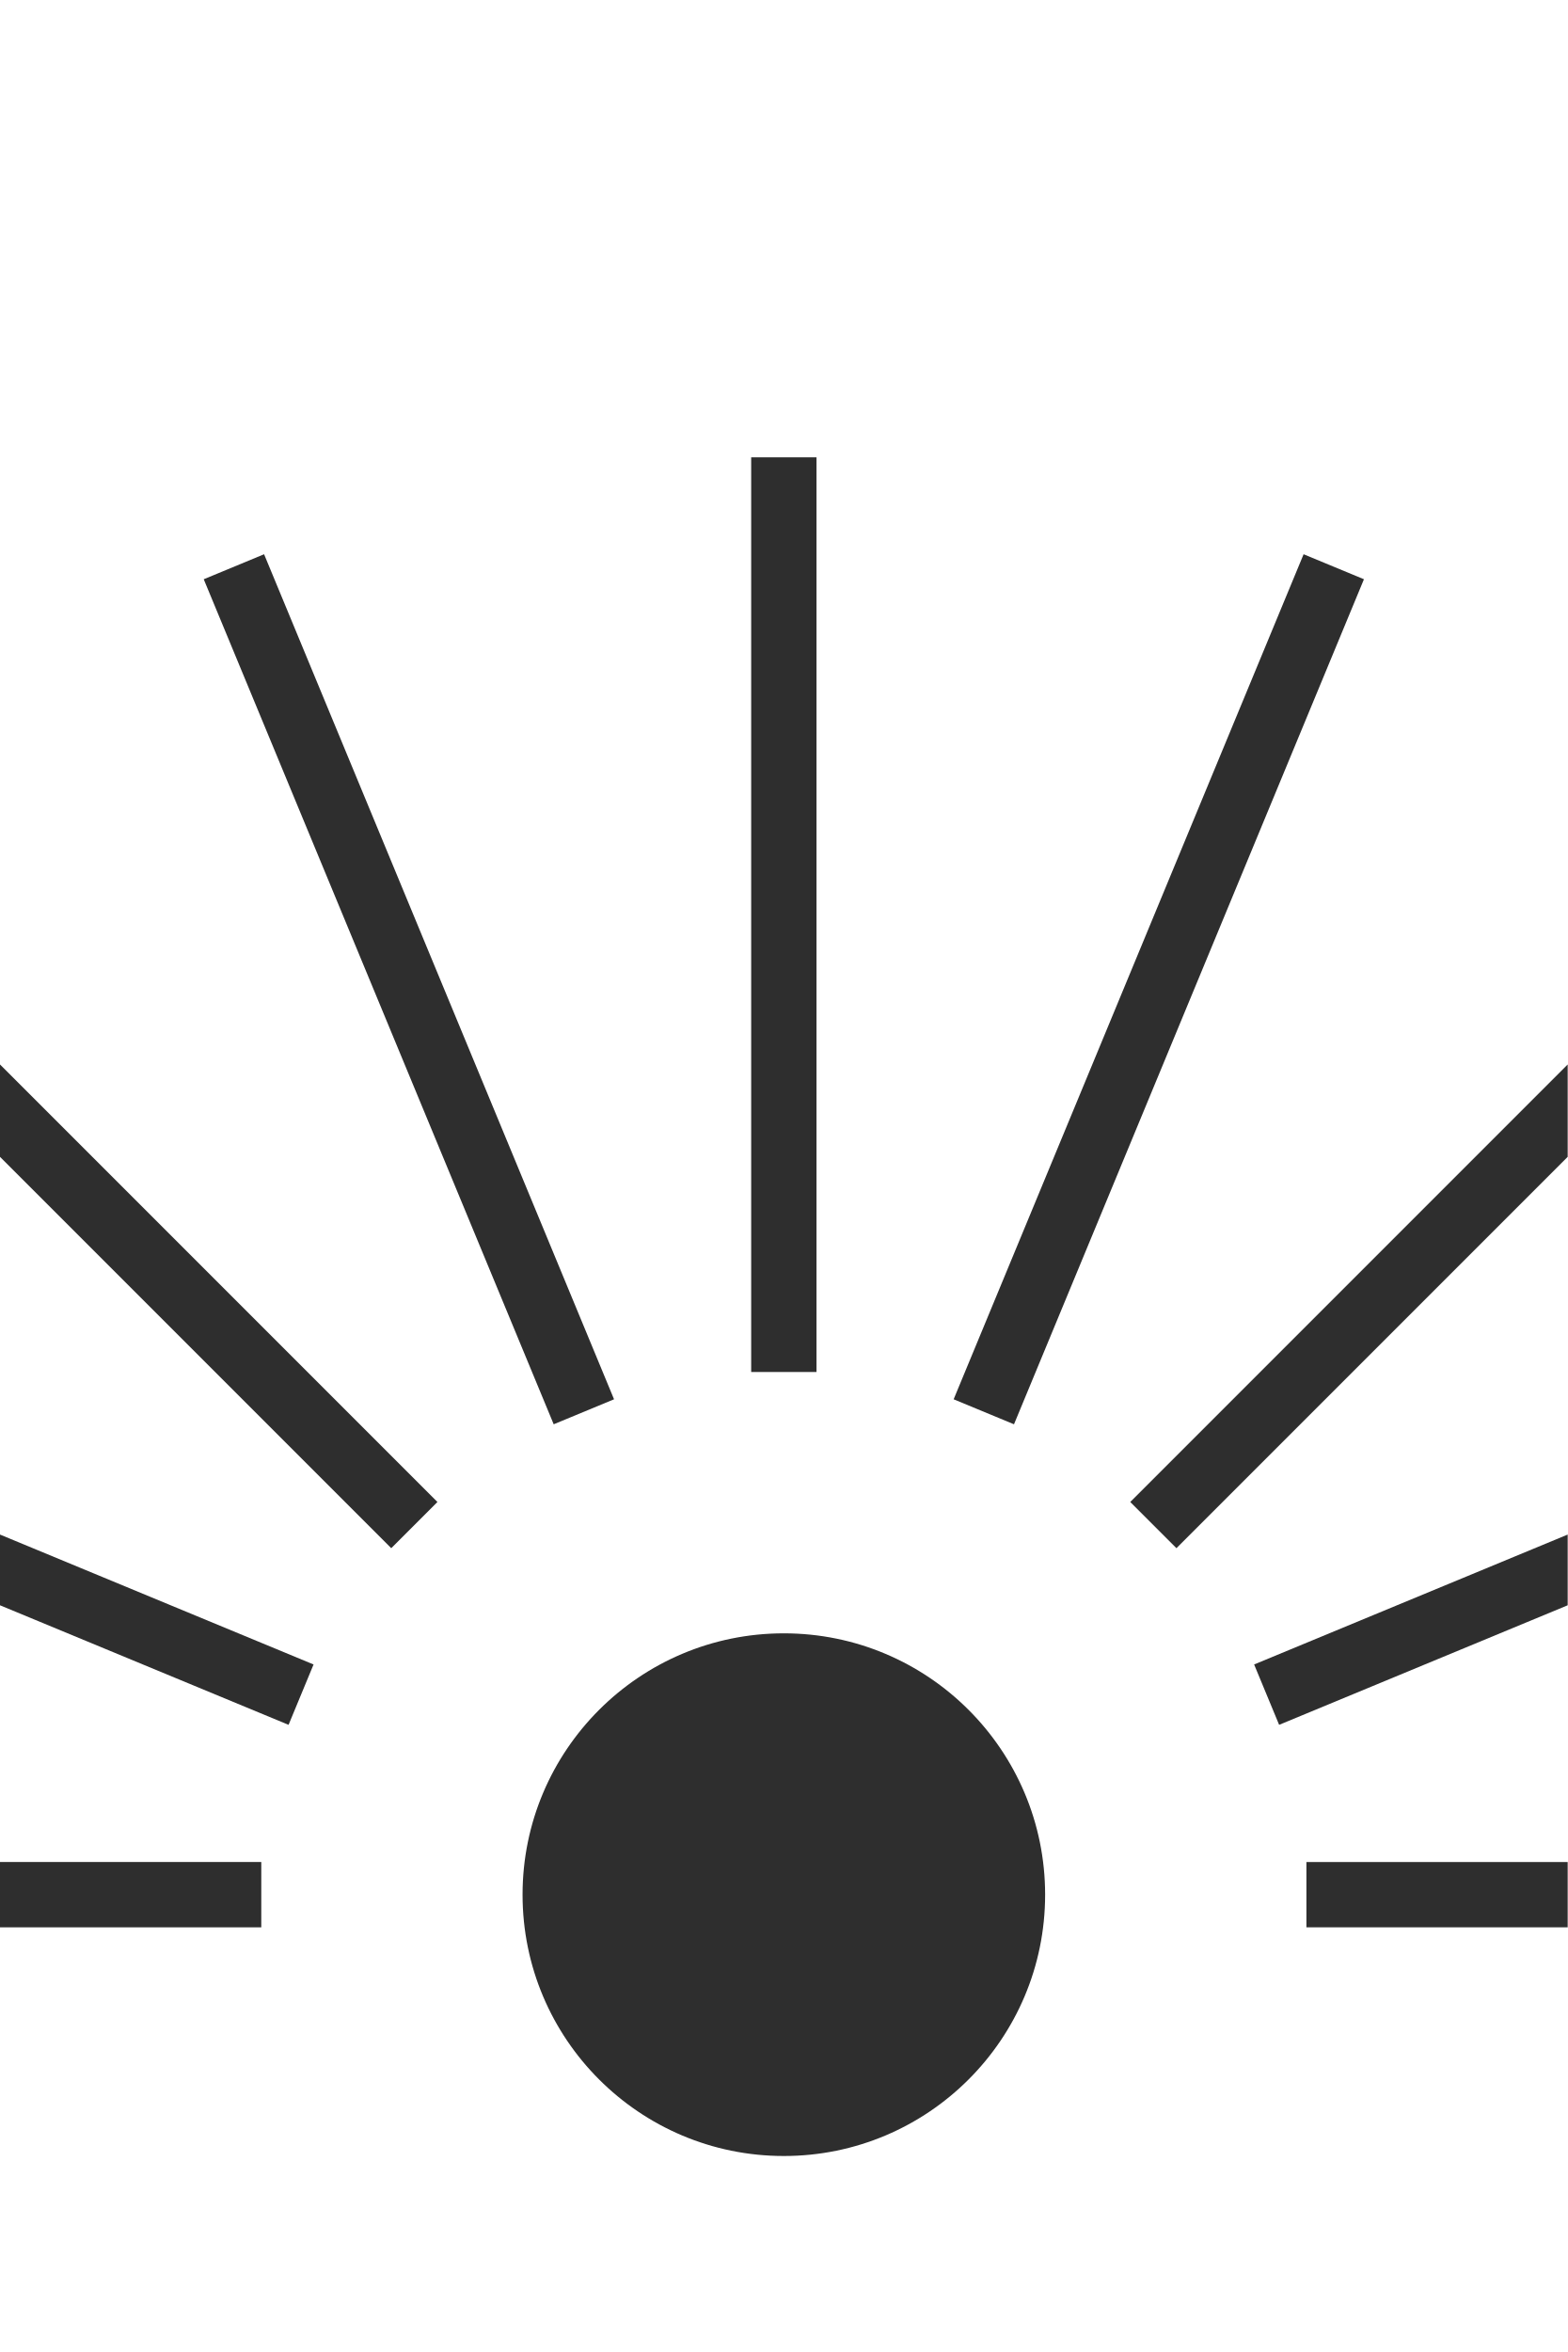
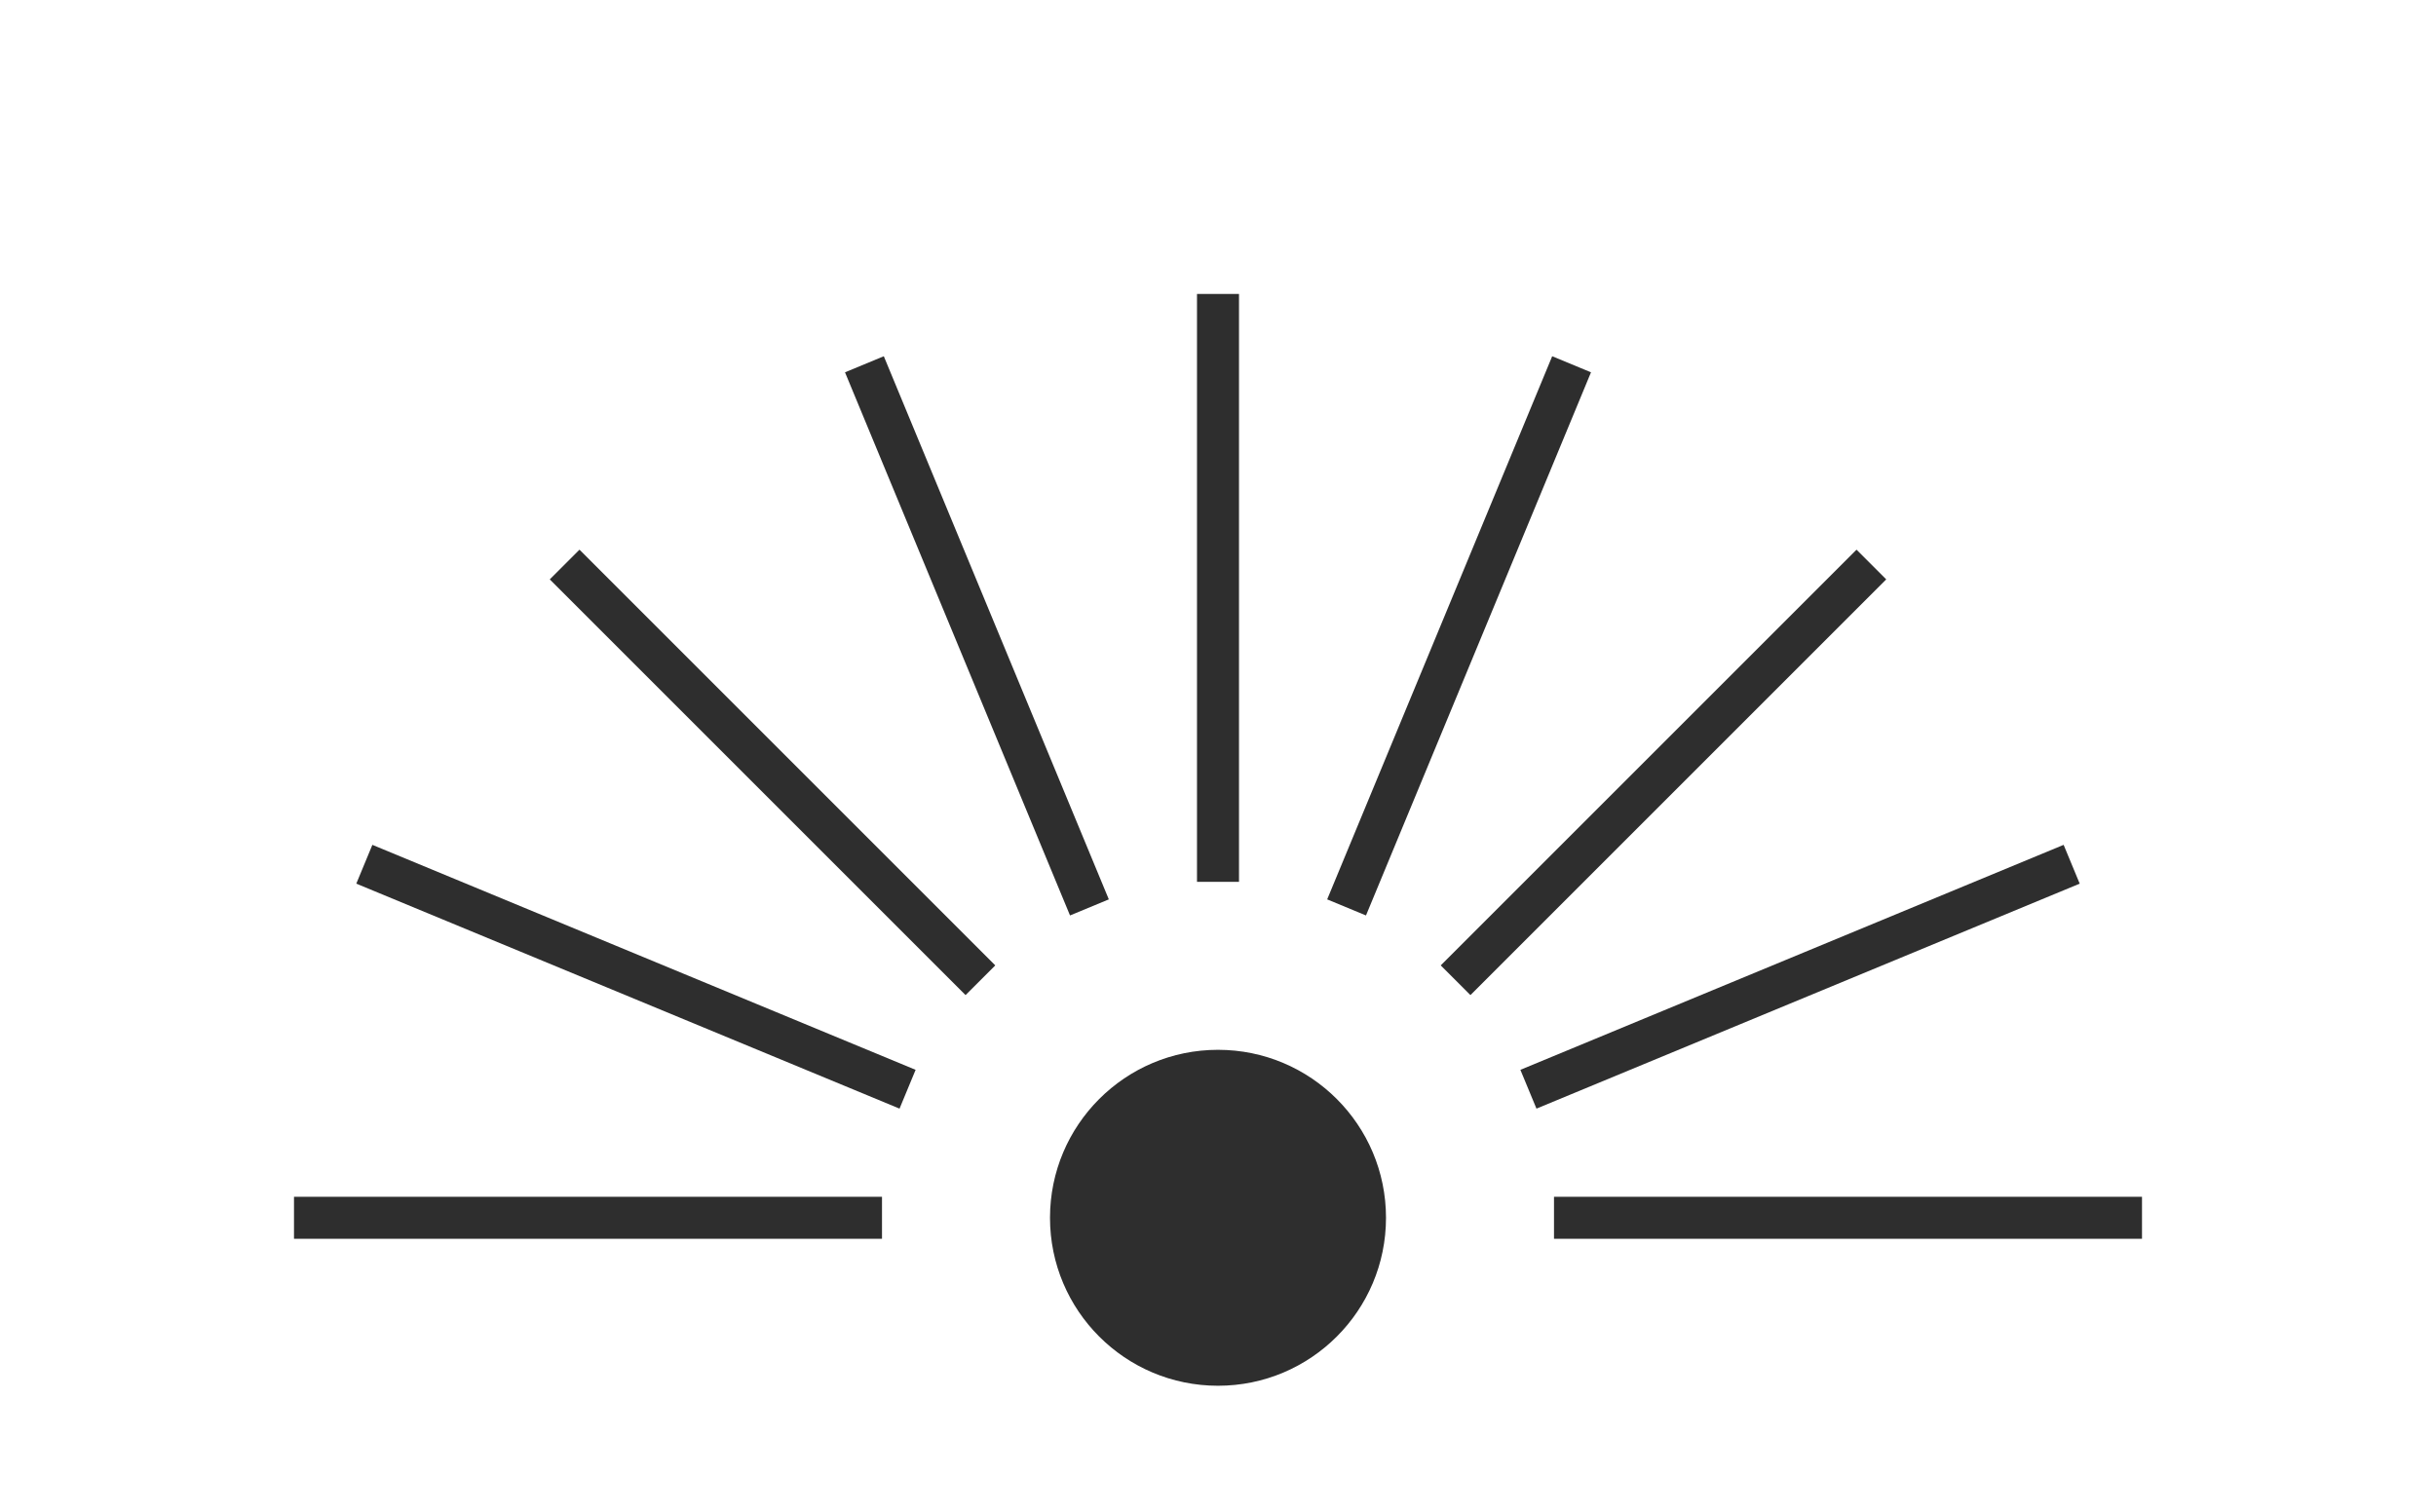
- <svg xmlns="http://www.w3.org/2000/svg" viewBox="0 0 192 288">
-   <defs>
-     <clipPath id="placa">
-       <rect width="192" height="288" />
-     </clipPath>
-   </defs>
-   <g clip-path="url(#placa)">
-     <g fill="#2E2E2E" transform="translate(96 232)">
-       <rect x="-4" y="-176" width="8" height="112" transform="rotate(0)" />
-       <rect x="-4" y="-176" width="8" height="112" transform="rotate(22.5)" />
-       <rect x="-4" y="-176" width="8" height="112" transform="rotate(-22.5)" />
-       <rect x="-4" y="-176" width="8" height="112" transform="rotate(45)" />
-       <rect x="-4" y="-176" width="8" height="112" transform="rotate(-45)" />
-       <rect x="-4" y="-176" width="8" height="112" transform="rotate(67.5)" />
-       <rect x="-4" y="-176" width="8" height="112" transform="rotate(-67.5)" />
-       <rect x="-4" y="-176" width="8" height="112" transform="rotate(90)" />
-       <rect x="-4" y="-176" width="8" height="112" transform="rotate(-90)" />
-       <circle r="32" />
-     </g>
+ <svg xmlns="http://www.w3.org/2000/svg" viewBox="0 0 464 288">
+   <g fill="#2E2E2E" transform="translate(232 232)">
+     <rect x="-4" y="-176" width="8" height="112" transform="rotate(0)" />
+     <rect x="-4" y="-176" width="8" height="112" transform="rotate(22.5)" />
+     <rect x="-4" y="-176" width="8" height="112" transform="rotate(-22.5)" />
+     <rect x="-4" y="-176" width="8" height="112" transform="rotate(45)" />
+     <rect x="-4" y="-176" width="8" height="112" transform="rotate(-45)" />
+     <rect x="-4" y="-176" width="8" height="112" transform="rotate(67.5)" />
+     <rect x="-4" y="-176" width="8" height="112" transform="rotate(-67.5)" />
+     <rect x="-4" y="-176" width="8" height="112" transform="rotate(90)" />
+     <rect x="-4" y="-176" width="8" height="112" transform="rotate(-90)" />
+     <circle r="32" />
  </g>
</svg>
